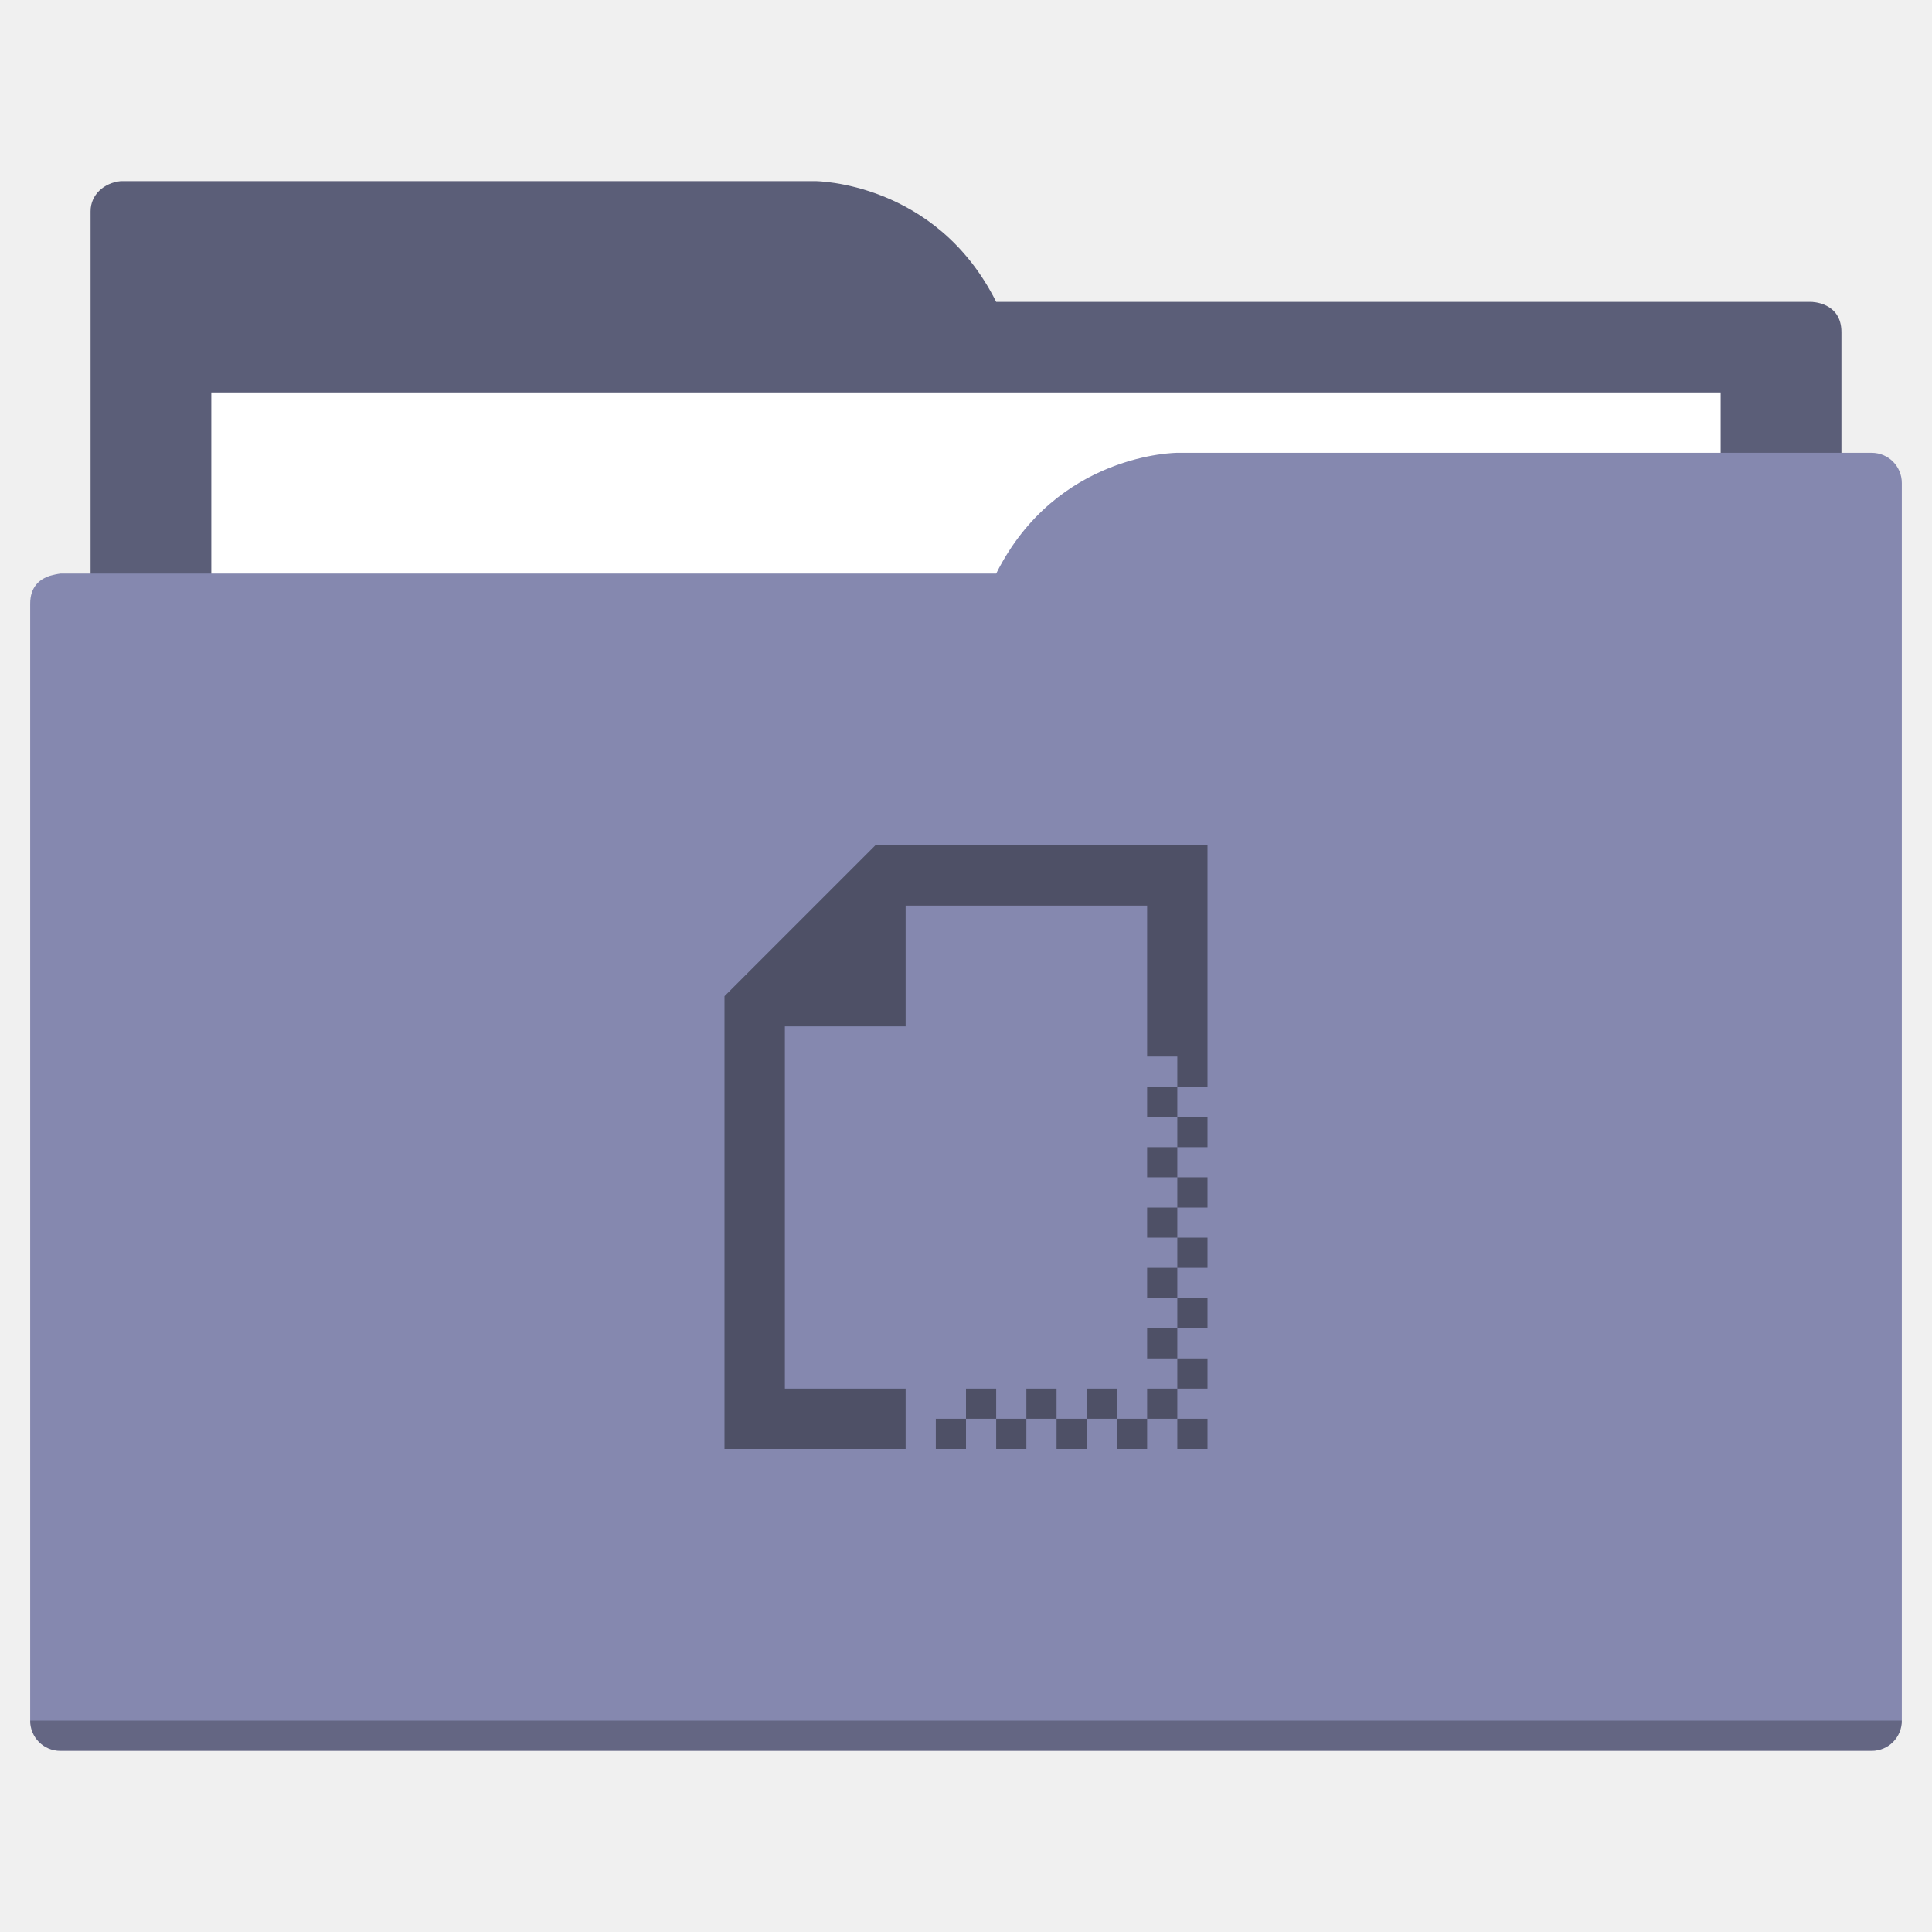
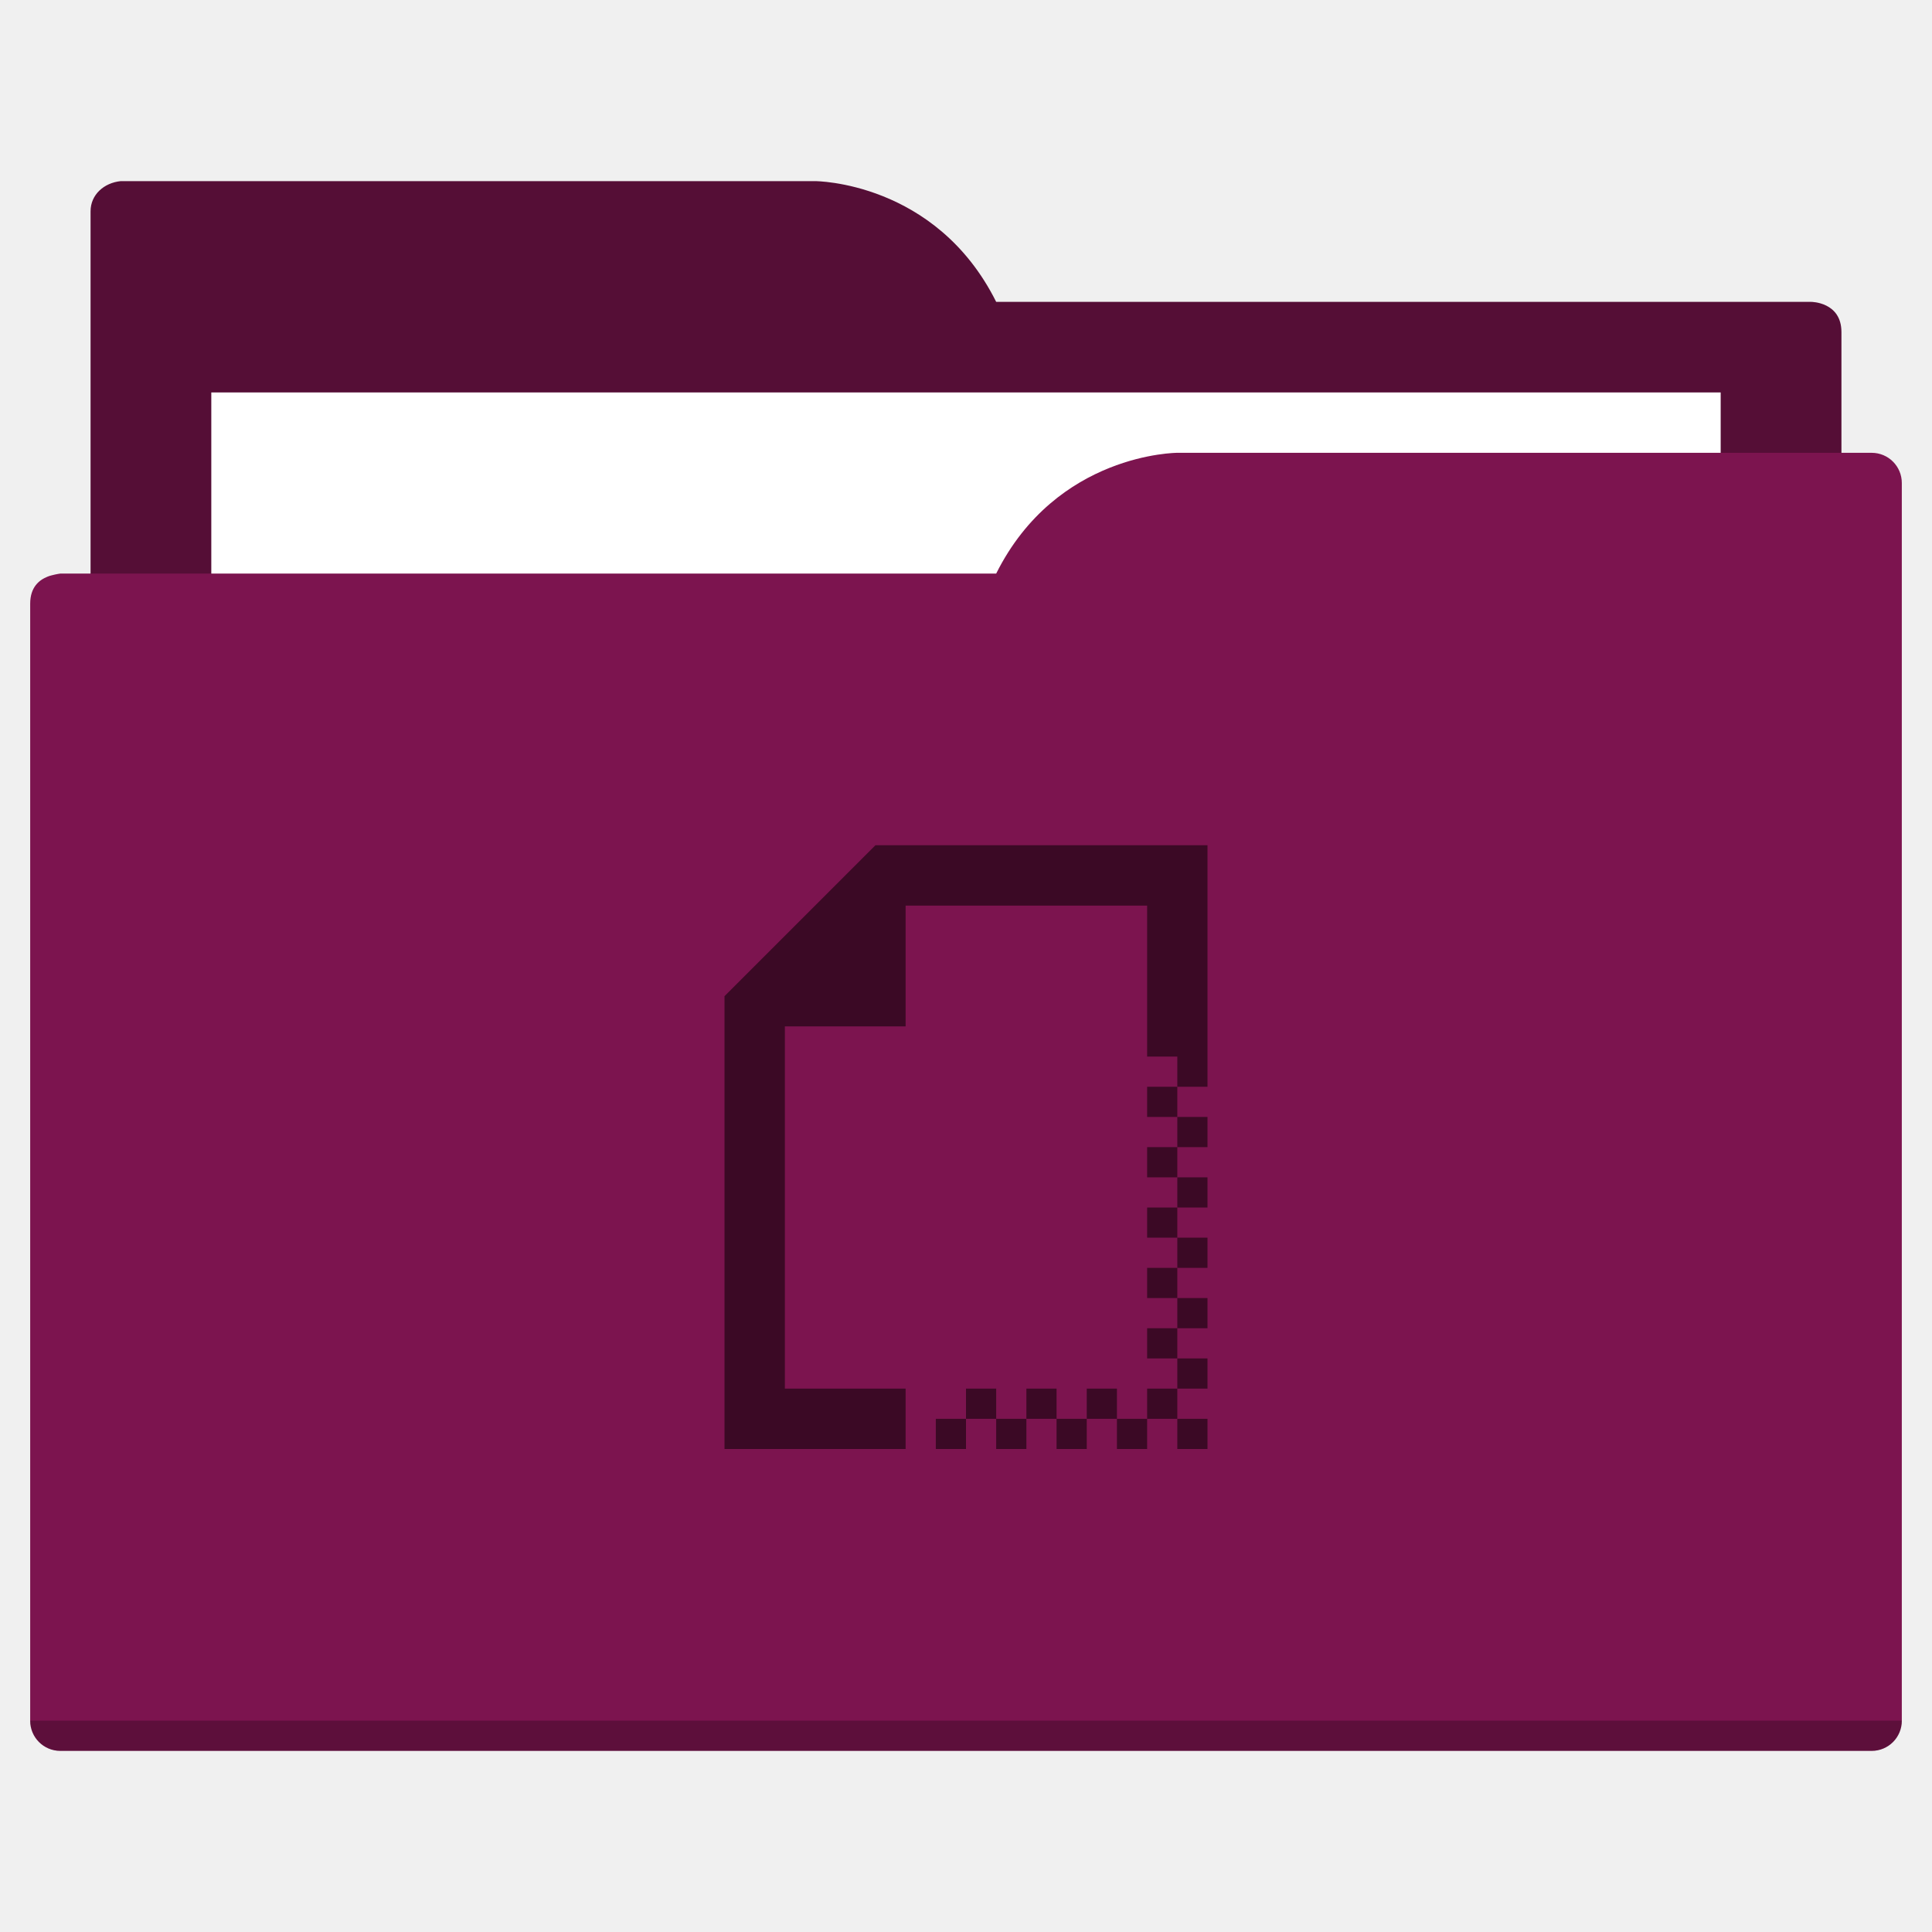
<svg xmlns="http://www.w3.org/2000/svg" width="64" height="64" id="svg5453" version="1.1" viewBox="0 0 64 64">
  <defs id="defs5455" />
  <g id="layer1" transform="translate(-384.5714,-483.798)">
-     <path style="fill:#5b5e78;fill-opacity:1;fill-rule:evenodd;stroke:none;stroke-width:1px;stroke-linecap:butt;stroke-linejoin:miter;stroke-opacity:1" d="M 4 6 C 3.449 6.055 3 6.446 3 7 L 3 9 L 3 49 L 61 49 L 61 14 L 61 13 L 61 11 C 61 10 60 10 60 10 L 58 10 L 37 10 L 33 10 C 31 6 27 6 27 6 L 5 6 L 4 6 z " transform="translate(384.5714,483.798)" id="folderTab" />
+     <path style="fill:#550e36;fill-opacity:1;fill-rule:evenodd;stroke:none;stroke-width:1px;stroke-linecap:butt;stroke-linejoin:miter;stroke-opacity:1" d="M 4 6 C 3.449 6.055 3 6.446 3 7 L 3 9 L 3 49 L 61 49 L 61 14 L 61 13 L 61 11 C 61 10 60 10 60 10 L 58 10 L 37 10 L 33 10 C 31 6 27 6 27 6 L 5 6 L 4 6 z " transform="translate(384.5714,483.798)" id="folderTab" />
    <path style="color:#000000;text-decoration:none;text-decoration-line:none;text-decoration-style:solid;text-decoration-color:#000000;white-space:normal;clip-rule:nonzero;display:inline;overflow:visible;visibility:visible;opacity:1;isolation:auto;mix-blend-mode:normal;color-interpolation:sRGB;color-interpolation-filters:linearRGB;solid-color:#000000;solid-opacity:1;fill:#ffffff;fill-opacity:1;fill-rule:nonzero;stroke:none;stroke-width:1;stroke-linecap:butt;stroke-linejoin:miter;stroke-miterlimit:4;stroke-dasharray:none;stroke-dashoffset:0;stroke-opacity:1;color-rendering:auto;image-rendering:auto;shape-rendering:auto;text-rendering:auto;enable-background:accumulate" d="m 391.571,496.798 50,0 0,32 -50,0 z" id="folderPaper" />
-     <path style="fill:#8588af;fill-opacity:1;fill-rule:evenodd;stroke:none;stroke-width:1px;stroke-linecap:butt;stroke-linejoin:miter;stroke-opacity:1" d="M 39 15 C 39 15 35 15 33 19 L 29 19 L 4 19 L 2 19 C 2 19 1.868 19.017 1.711 19.059 C 1.665 19.073 1.619 19.081 1.576 19.102 C 1.302 19.211 1 19.445 1 20 L 1 22 L 1 23 L 1 57 C 1 57.554 1.446 58 2 58 L 62 58 C 62.554 58 63 57.554 63 57 L 63 18 L 63 16 C 63 15.446 62.554 15 62 15 L 61 15 L 39 15 z " transform="translate(384.5714,483.798)" id="folderFront" />
+     <path style="fill:#7c144f;fill-opacity:1;fill-rule:evenodd;stroke:none;stroke-width:1px;stroke-linecap:butt;stroke-linejoin:miter;stroke-opacity:1" d="M 39 15 C 39 15 35 15 33 19 L 29 19 L 4 19 L 2 19 C 2 19 1.868 19.017 1.711 19.059 C 1.665 19.073 1.619 19.081 1.576 19.102 C 1.302 19.211 1 19.445 1 20 L 1 22 L 1 23 L 1 57 C 1 57.554 1.446 58 2 58 L 62 58 C 62.554 58 63 57.554 63 57 L 63 18 L 63 16 C 63 15.446 62.554 15 62 15 L 61 15 L 39 15 z " transform="translate(384.5714,483.798)" id="folderFront" />
    <path style="opacity:0.25;fill:#000000;fill-opacity:1;stroke:none" d="m 385.571,540.798 c 0,0.554 0.446,1 1,1 l 60,0 c 0.554,0 1,-0.446 1,-1 z" id="folderShadow" />
-     <path style="color:#000000;clip-rule:nonzero;display:inline;overflow:visible;visibility:visible;opacity:1;isolation:auto;mix-blend-mode:normal;color-interpolation:sRGB;color-interpolation-filters:linearRGB;solid-color:#000000;solid-opacity:1;fill:#4e5066;fill-opacity:1;fill-rule:nonzero;stroke:none;stroke-width:1;stroke-linecap:butt;stroke-linejoin:miter;stroke-miterlimit:4;stroke-dasharray:none;stroke-dashoffset:0;stroke-opacity:1;color-rendering:auto;image-rendering:auto;shape-rendering:auto;text-rendering:auto;enable-background:accumulate" d="m 29,28 -5,5 0,1 0,2 0,12 6,0 0,-2 -4,0 0,-10 0,-2 4,0 0,-4 2,0 6,0 0,5 1,0 0,1 1,0 0,-1 0,-7 -8,0 -2,0 -1,0 z m 10,8 -1,0 0,1 1,0 0,-1 z m 0,1 0,1 1,0 0,-1 -1,0 z m 0,1 -1,0 0,1 1,0 0,-1 z m 0,1 0,1 1,0 0,-1 -1,0 z m 0,1 -1,0 0,1 1,0 0,-1 z m 0,1 0,1 1,0 0,-1 -1,0 z m 0,1 -1,0 0,1 1,0 0,-1 z m 0,1 0,1 1,0 0,-1 -1,0 z m 0,1 -1,0 0,1 1,0 0,-1 z m 0,1 0,1 1,0 0,-1 -1,0 z m 0,1 -1,0 0,1 1,0 0,-1 z m 0,1 0,1 1,0 0,-1 -1,0 z m -1,0 -1,0 0,1 1,0 0,-1 z m -1,0 0,-1 -1,0 0,1 1,0 z m -1,0 -1,0 0,1 1,0 0,-1 z m -1,0 0,-1 -1,0 0,1 1,0 z m -1,0 -1,0 0,1 1,0 0,-1 z m -1,0 0,-1 -1,0 0,1 1,0 z m -1,0 -1,0 0,1 1,0 0,-1 z" transform="translate(384.5714,483.798)" id="folderGlyph" />
-     <rect style="color:#000000;clip-rule:nonzero;display:inline;overflow:visible;visibility:visible;opacity:1;isolation:auto;mix-blend-mode:normal;color-interpolation:sRGB;color-interpolation-filters:linearRGB;solid-color:#000000;solid-opacity:1;fill:#5b5e78;fill-opacity:1;fill-rule:nonzero;stroke:none;stroke-width:1;stroke-linecap:butt;stroke-linejoin:miter;stroke-miterlimit:4;stroke-dasharray:none;stroke-dashoffset:0;stroke-opacity:1;color-rendering:auto;image-rendering:auto;shape-rendering:auto;text-rendering:auto;enable-background:accumulate" id="rect4157" width="5" height="5" x="377.571" y="483.798" />
-     <rect style="color:#000000;clip-rule:nonzero;display:inline;overflow:visible;visibility:visible;opacity:1;isolation:auto;mix-blend-mode:normal;color-interpolation:sRGB;color-interpolation-filters:linearRGB;solid-color:#000000;solid-opacity:1;fill:#8588af;fill-opacity:1;fill-rule:nonzero;stroke:none;stroke-width:1;stroke-linecap:butt;stroke-linejoin:miter;stroke-miterlimit:4;stroke-dasharray:none;stroke-dashoffset:0;stroke-opacity:1;color-rendering:auto;image-rendering:auto;shape-rendering:auto;text-rendering:auto;enable-background:accumulate" id="rect4157-5" width="5" height="5" x="377.571" y="491.798" />
-     <rect style="color:#000000;clip-rule:nonzero;display:inline;overflow:visible;visibility:visible;opacity:1;isolation:auto;mix-blend-mode:normal;color-interpolation:sRGB;color-interpolation-filters:linearRGB;solid-color:#000000;solid-opacity:1;fill:#4e5066;fill-opacity:1;fill-rule:nonzero;stroke:none;stroke-width:1;stroke-linecap:butt;stroke-linejoin:miter;stroke-miterlimit:4;stroke-dasharray:none;stroke-dashoffset:0;stroke-opacity:1;color-rendering:auto;image-rendering:auto;shape-rendering:auto;text-rendering:auto;enable-background:accumulate" id="rect4157-8" width="5" height="5" x="377.571" y="499.798" />
+     <path style="color:#000000;clip-rule:nonzero;display:inline;overflow:visible;visibility:visible;opacity:1;isolation:auto;mix-blend-mode:normal;color-interpolation:sRGB;color-interpolation-filters:linearRGB;solid-color:#000000;solid-opacity:1;fill:#3b0925;fill-opacity:1;fill-rule:nonzero;stroke:none;stroke-width:1;stroke-linecap:butt;stroke-linejoin:miter;stroke-miterlimit:4;stroke-dasharray:none;stroke-dashoffset:0;stroke-opacity:1;color-rendering:auto;image-rendering:auto;shape-rendering:auto;text-rendering:auto;enable-background:accumulate" d="m 29,28 -5,5 0,1 0,2 0,12 6,0 0,-2 -4,0 0,-10 0,-2 4,0 0,-4 2,0 6,0 0,5 1,0 0,1 1,0 0,-1 0,-7 -8,0 -2,0 -1,0 z m 10,8 -1,0 0,1 1,0 0,-1 z m 0,1 0,1 1,0 0,-1 -1,0 z m 0,1 -1,0 0,1 1,0 0,-1 z m 0,1 0,1 1,0 0,-1 -1,0 z m 0,1 -1,0 0,1 1,0 0,-1 z m 0,1 0,1 1,0 0,-1 -1,0 z m 0,1 -1,0 0,1 1,0 0,-1 z m 0,1 0,1 1,0 0,-1 -1,0 z m 0,1 -1,0 0,1 1,0 0,-1 z m 0,1 0,1 1,0 0,-1 -1,0 z m 0,1 -1,0 0,1 1,0 0,-1 z m 0,1 0,1 1,0 0,-1 -1,0 z m -1,0 -1,0 0,1 1,0 0,-1 z m -1,0 0,-1 -1,0 0,1 1,0 z m -1,0 -1,0 0,1 1,0 0,-1 z m -1,0 0,-1 -1,0 0,1 1,0 z m -1,0 -1,0 0,1 1,0 0,-1 z m -1,0 0,-1 -1,0 0,1 1,0 z m -1,0 -1,0 0,1 1,0 0,-1 z" transform="translate(384.5714,483.798)" id="folderGlyph" />
+     <rect style="color:#000000;clip-rule:nonzero;display:inline;overflow:visible;visibility:visible;opacity:1;isolation:auto;mix-blend-mode:normal;color-interpolation:sRGB;color-interpolation-filters:linearRGB;solid-color:#000000;solid-opacity:1;fill:#550e36;fill-opacity:1;fill-rule:nonzero;stroke:none;stroke-width:1;stroke-linecap:butt;stroke-linejoin:miter;stroke-miterlimit:4;stroke-dasharray:none;stroke-dashoffset:0;stroke-opacity:1;color-rendering:auto;image-rendering:auto;shape-rendering:auto;text-rendering:auto;enable-background:accumulate" id="rect4157" width="5" height="5" x="377.571" y="483.798" />
+     <rect style="color:#000000;clip-rule:nonzero;display:inline;overflow:visible;visibility:visible;opacity:1;isolation:auto;mix-blend-mode:normal;color-interpolation:sRGB;color-interpolation-filters:linearRGB;solid-color:#000000;solid-opacity:1;fill:#7c144f;fill-opacity:1;fill-rule:nonzero;stroke:none;stroke-width:1;stroke-linecap:butt;stroke-linejoin:miter;stroke-miterlimit:4;stroke-dasharray:none;stroke-dashoffset:0;stroke-opacity:1;color-rendering:auto;image-rendering:auto;shape-rendering:auto;text-rendering:auto;enable-background:accumulate" id="rect4157-5" width="5" height="5" x="377.571" y="491.798" />
+     <rect style="color:#000000;clip-rule:nonzero;display:inline;overflow:visible;visibility:visible;opacity:1;isolation:auto;mix-blend-mode:normal;color-interpolation:sRGB;color-interpolation-filters:linearRGB;solid-color:#000000;solid-opacity:1;fill:#3b0925;fill-opacity:1;fill-rule:nonzero;stroke:none;stroke-width:1;stroke-linecap:butt;stroke-linejoin:miter;stroke-miterlimit:4;stroke-dasharray:none;stroke-dashoffset:0;stroke-opacity:1;color-rendering:auto;image-rendering:auto;shape-rendering:auto;text-rendering:auto;enable-background:accumulate" id="rect4157-8" width="5" height="5" x="377.571" y="499.798" />
  </g>
</svg>
